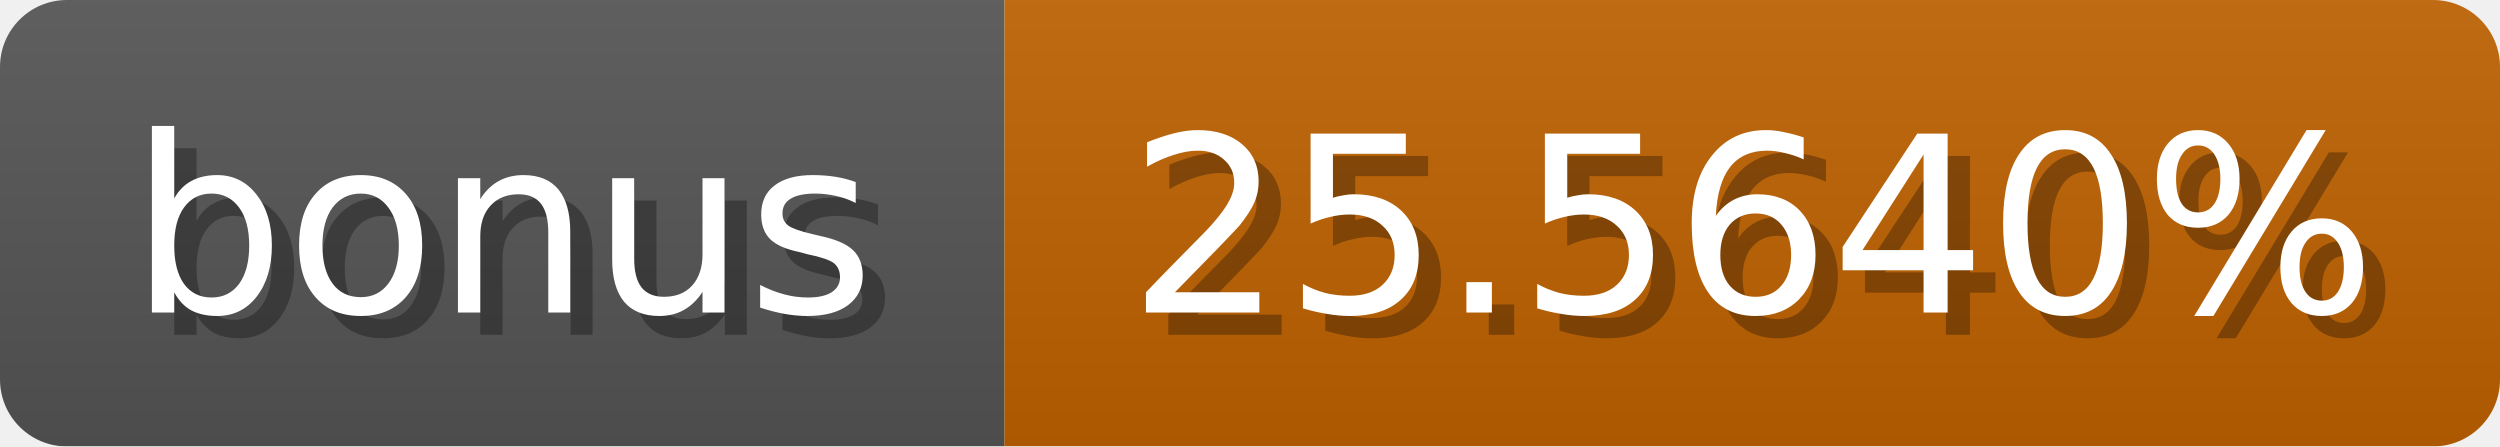
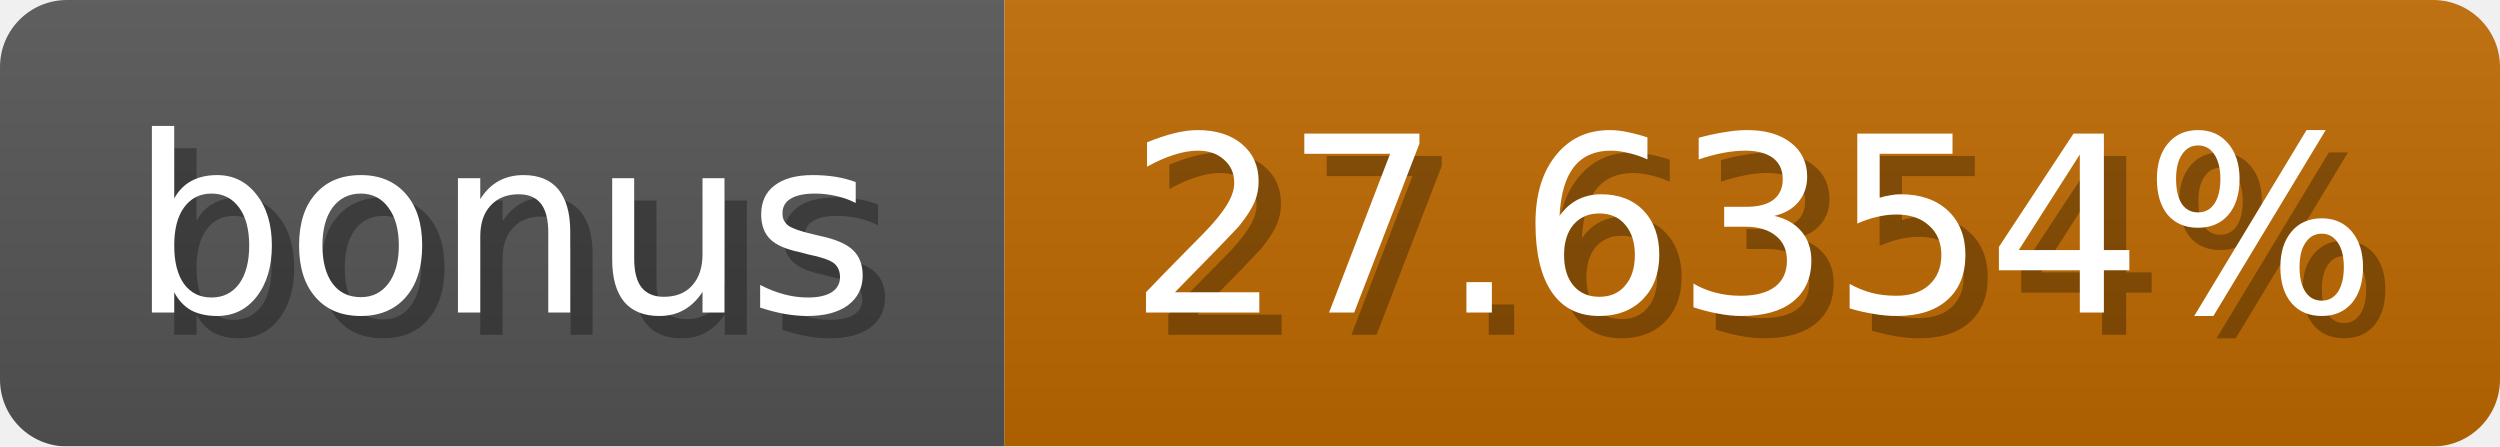
<svg xmlns="http://www.w3.org/2000/svg" width="112" height="20">
  <linearGradient id="b" x2="0" y2="100%">
    <stop offset="0" stop-color="#bbb" stop-opacity=".1" />
    <stop offset="1" stop-opacity=".1" />
  </linearGradient>
  <mask id="anybadge_1">
    <rect width="112" height="20" rx="3" fill="#fff" />
  </mask>
  <g mask="url(#anybadge_1)">
    <path fill="#555" d="M0 0h45v20H0z" />
-     <path fill="#c06200" d="M45 0h67v20H45z" />
+     <path fill="#c06a00" d="M45 0h67v20H45z" />
    <path fill="url(#b)" d="M0 0h112v20H0z" />
  </g>
  <g fill="#fff" text-anchor="middle" font-family="DejaVu Sans,Verdana,Geneva,sans-serif" font-size="11">
    <text x="23.5" y="15" fill="#010101" fill-opacity=".3">bonus</text>
    <text x="22.5" y="14">bonus</text>
  </g>
  <g fill="#fff" text-anchor="middle" font-family="DejaVu Sans,Verdana,Geneva,sans-serif" font-size="11">
-     <text x="79.5" y="15" fill="#010101" fill-opacity=".3">25.5640%</text>
-     <text x="78.5" y="14">25.5640%</text>
+     <text x="79.5" y="15" fill="#010101" fill-opacity=".3">27.6354%</text>
+     <text x="78.5" y="14">27.6354%</text>
  </g>
</svg>
